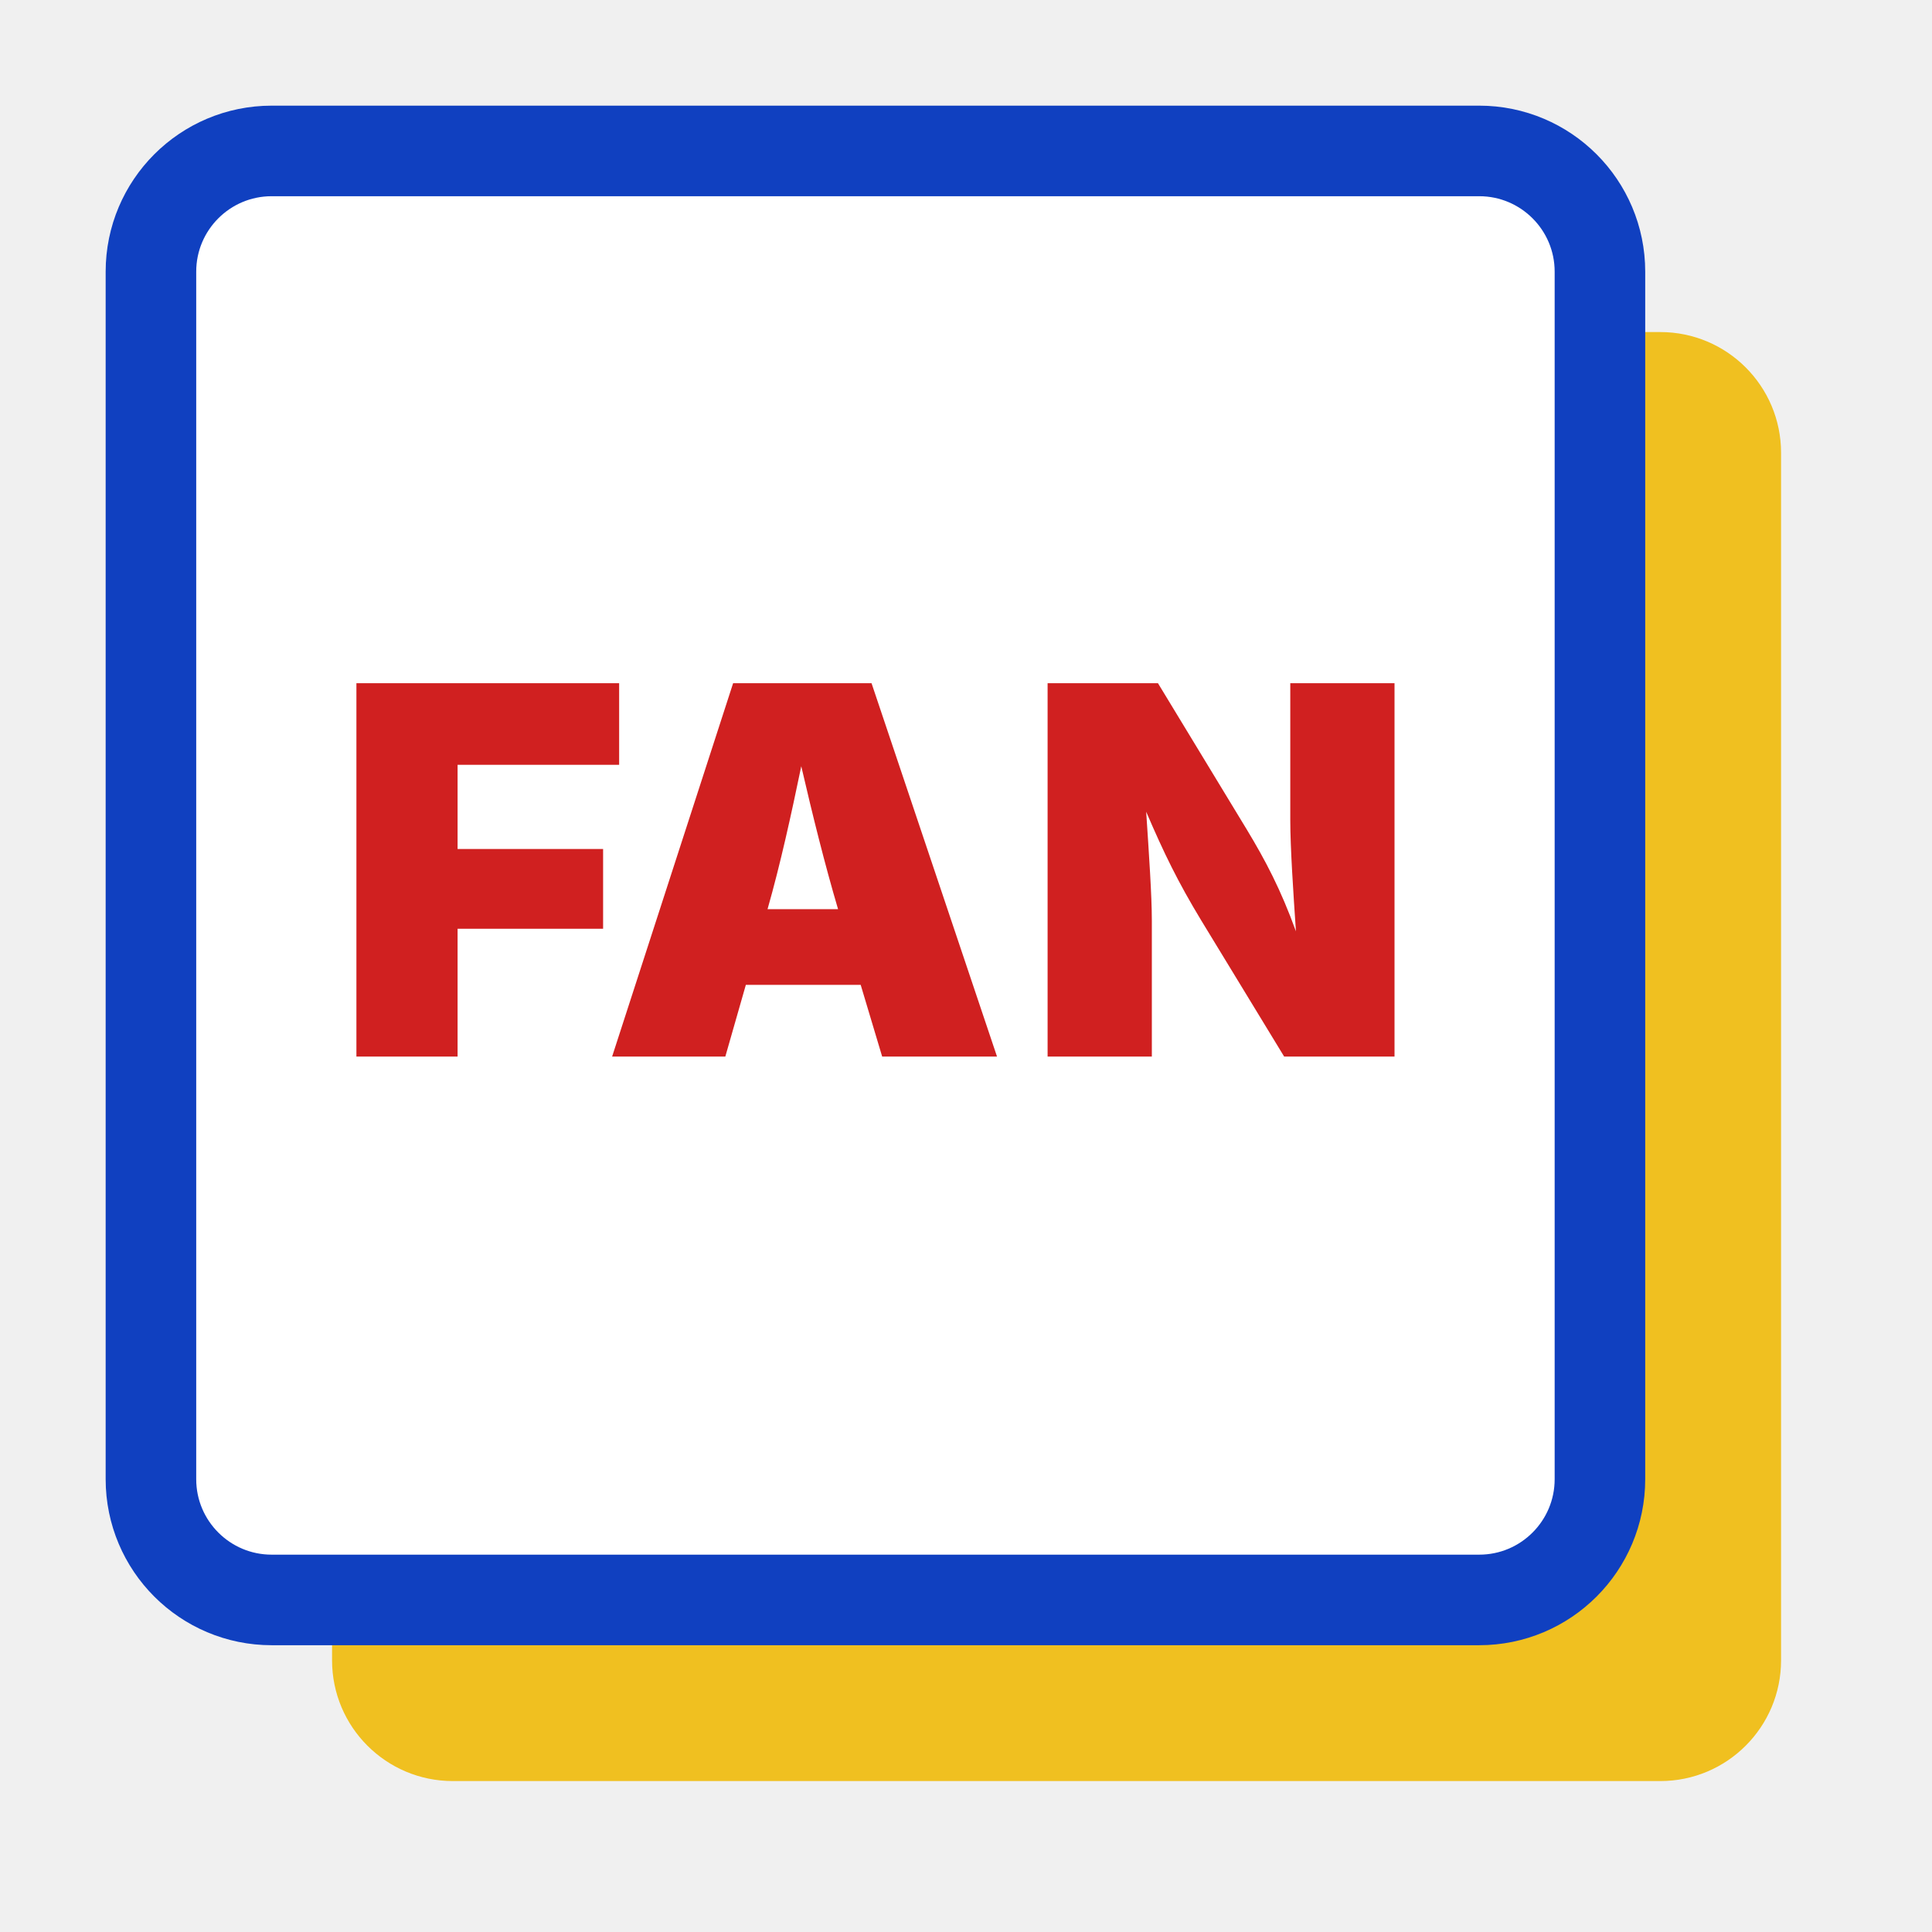
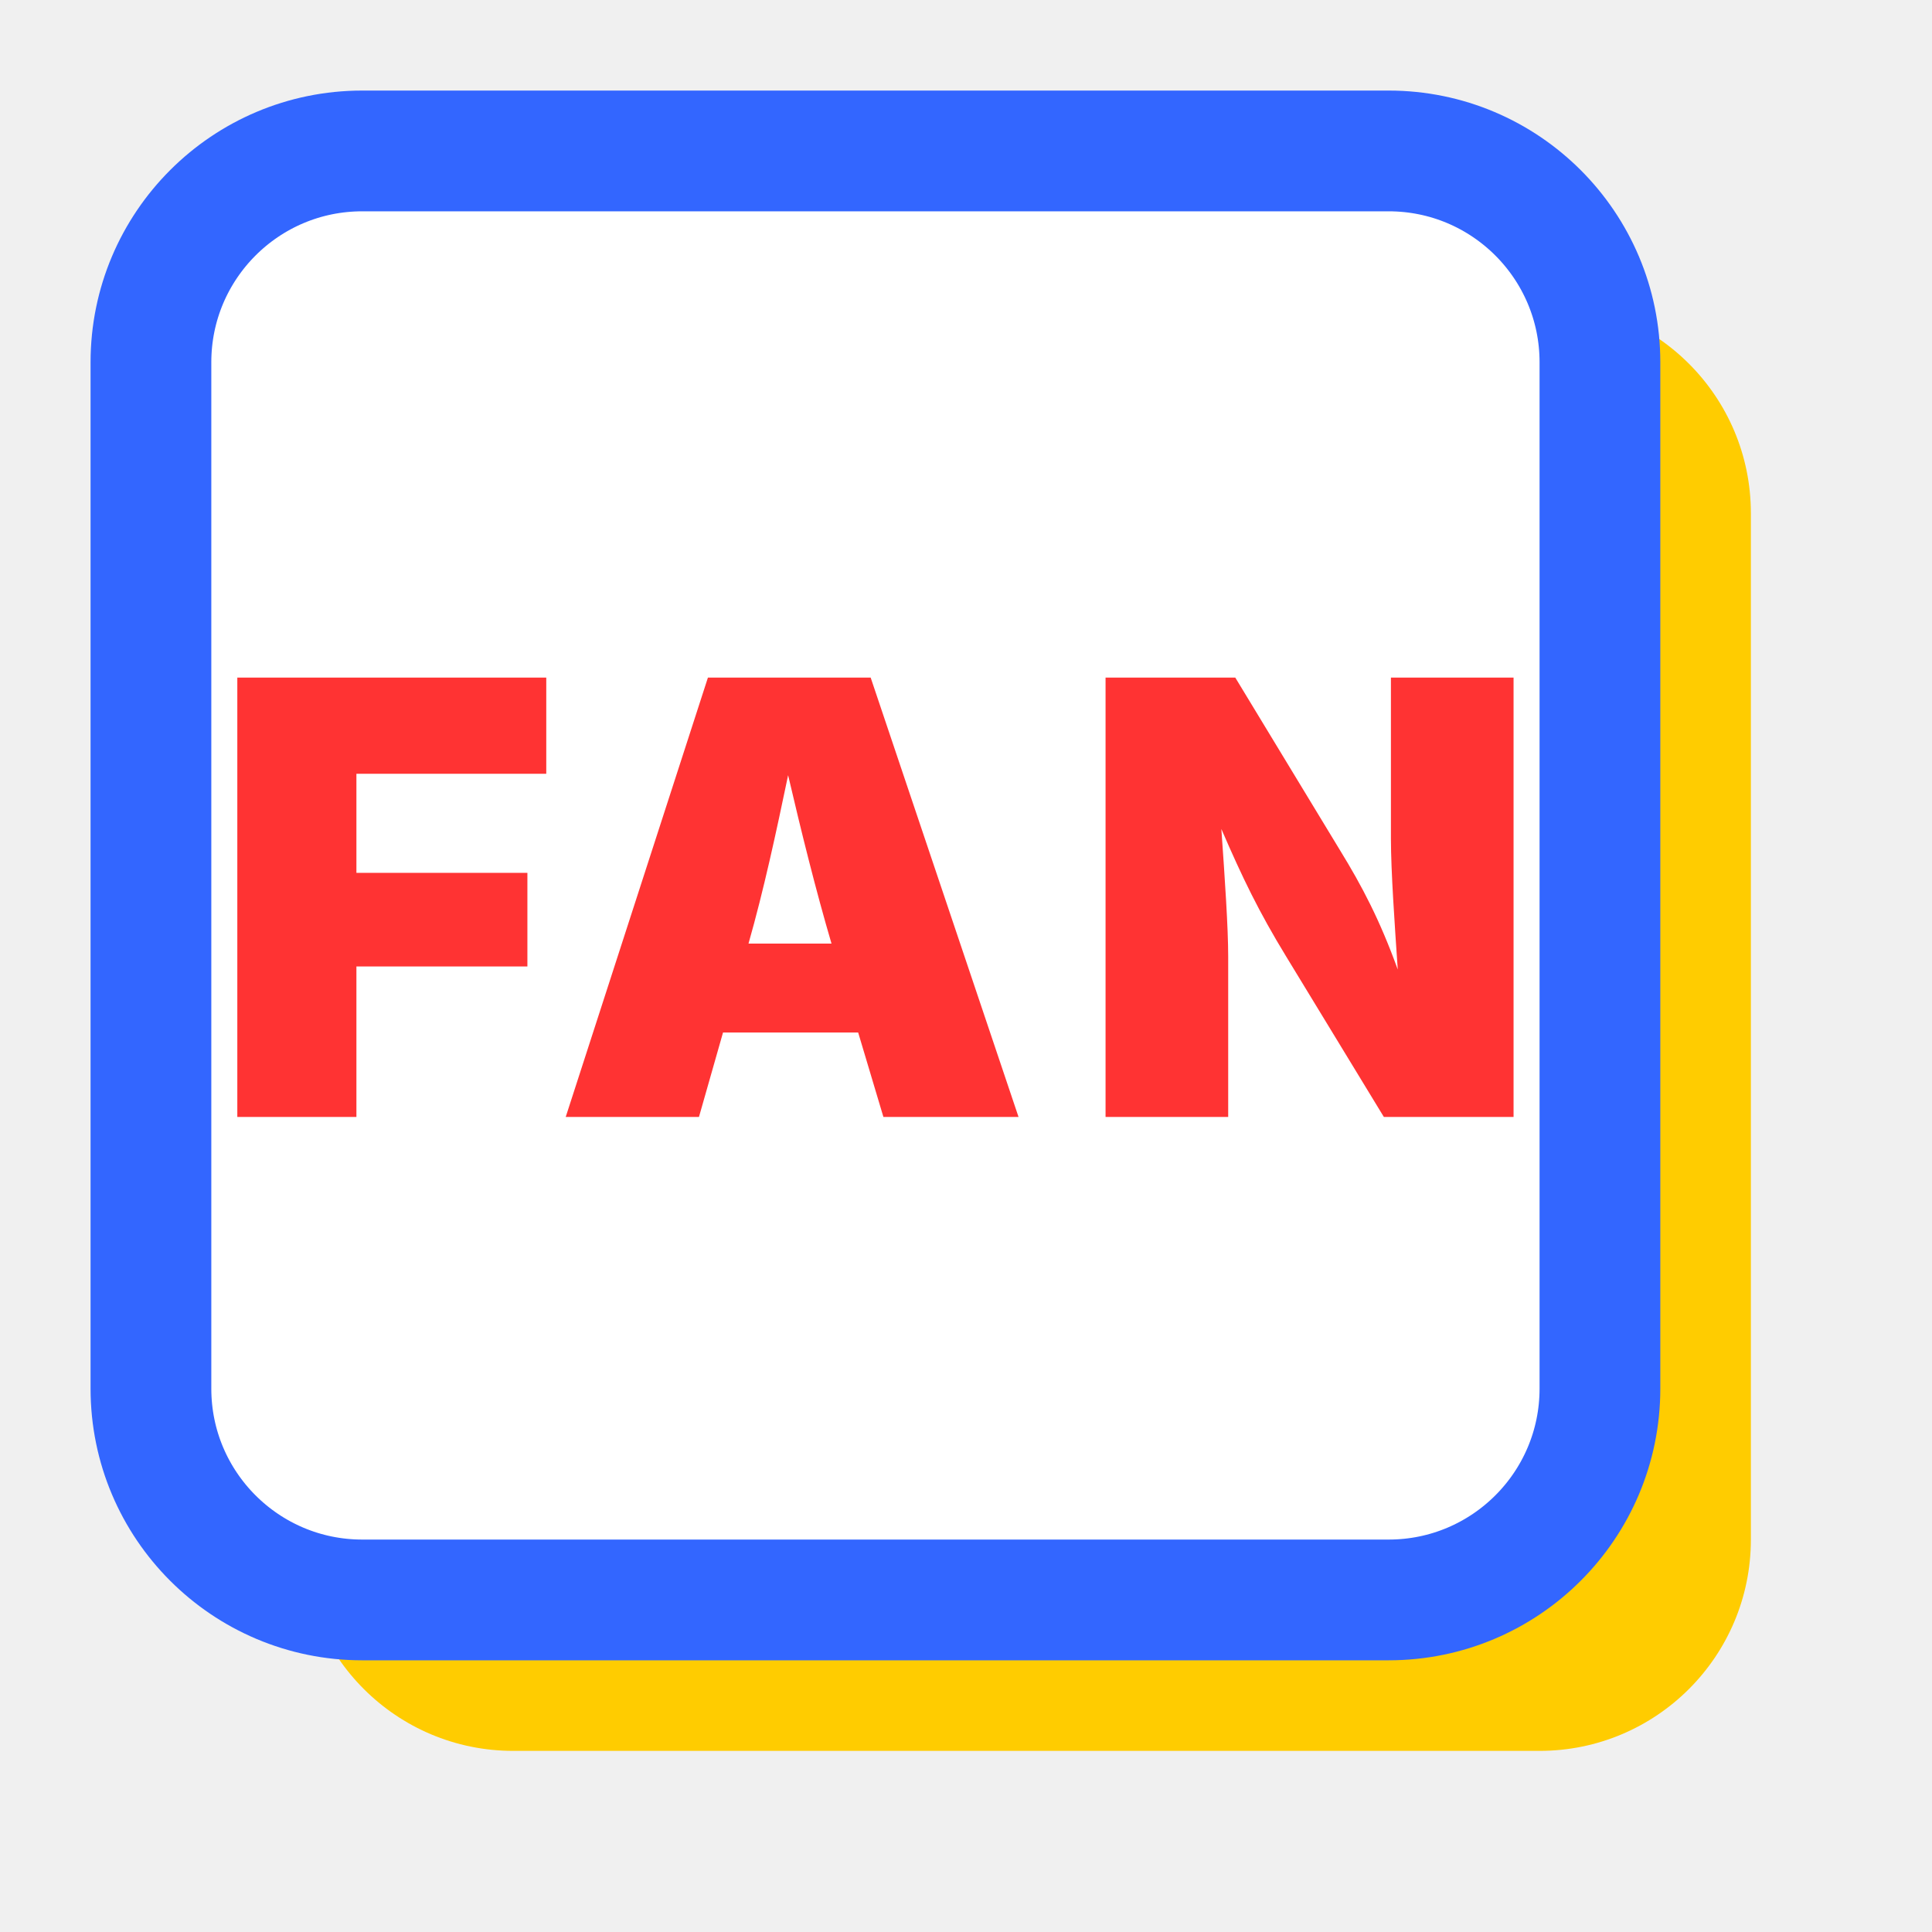
<svg xmlns="http://www.w3.org/2000/svg" viewBox="0 0 128 128">
-   <rect x="22" y="22" width="96" height="96" fill="#F0C020" rx="8" ry="8" />
-   <rect x="10" y="10" width="96" height="96" fill="#FFFFFF" stroke="#1040C0" stroke-width="6" rx="8" ry="8" />
-   <text x="58" y="70" font-family="'Space Grotesk', 'Oufant', -apple-system, system-ui, sans-serif" font-size="34" font-weight="900" fill="#D02020" text-anchor="middle" letter-spacing="1">FAN</text>
+   <rect x="20" y="20" width="96" height="96" fill="#FFCC00" rx="14" ry="14" />
+   <rect x="10" y="10" width="96" height="96" fill="#FFFFFF" stroke="#3366FF" stroke-width="8" rx="14" ry="14" />
+   <text x="58" y="74" font-family="'Inter', 'Space Grotesk', system-ui, -apple-system, sans-serif" font-size="40" font-weight="900" fill="#FF3333" text-anchor="middle" letter-spacing="3">FAN</text>
</svg>
